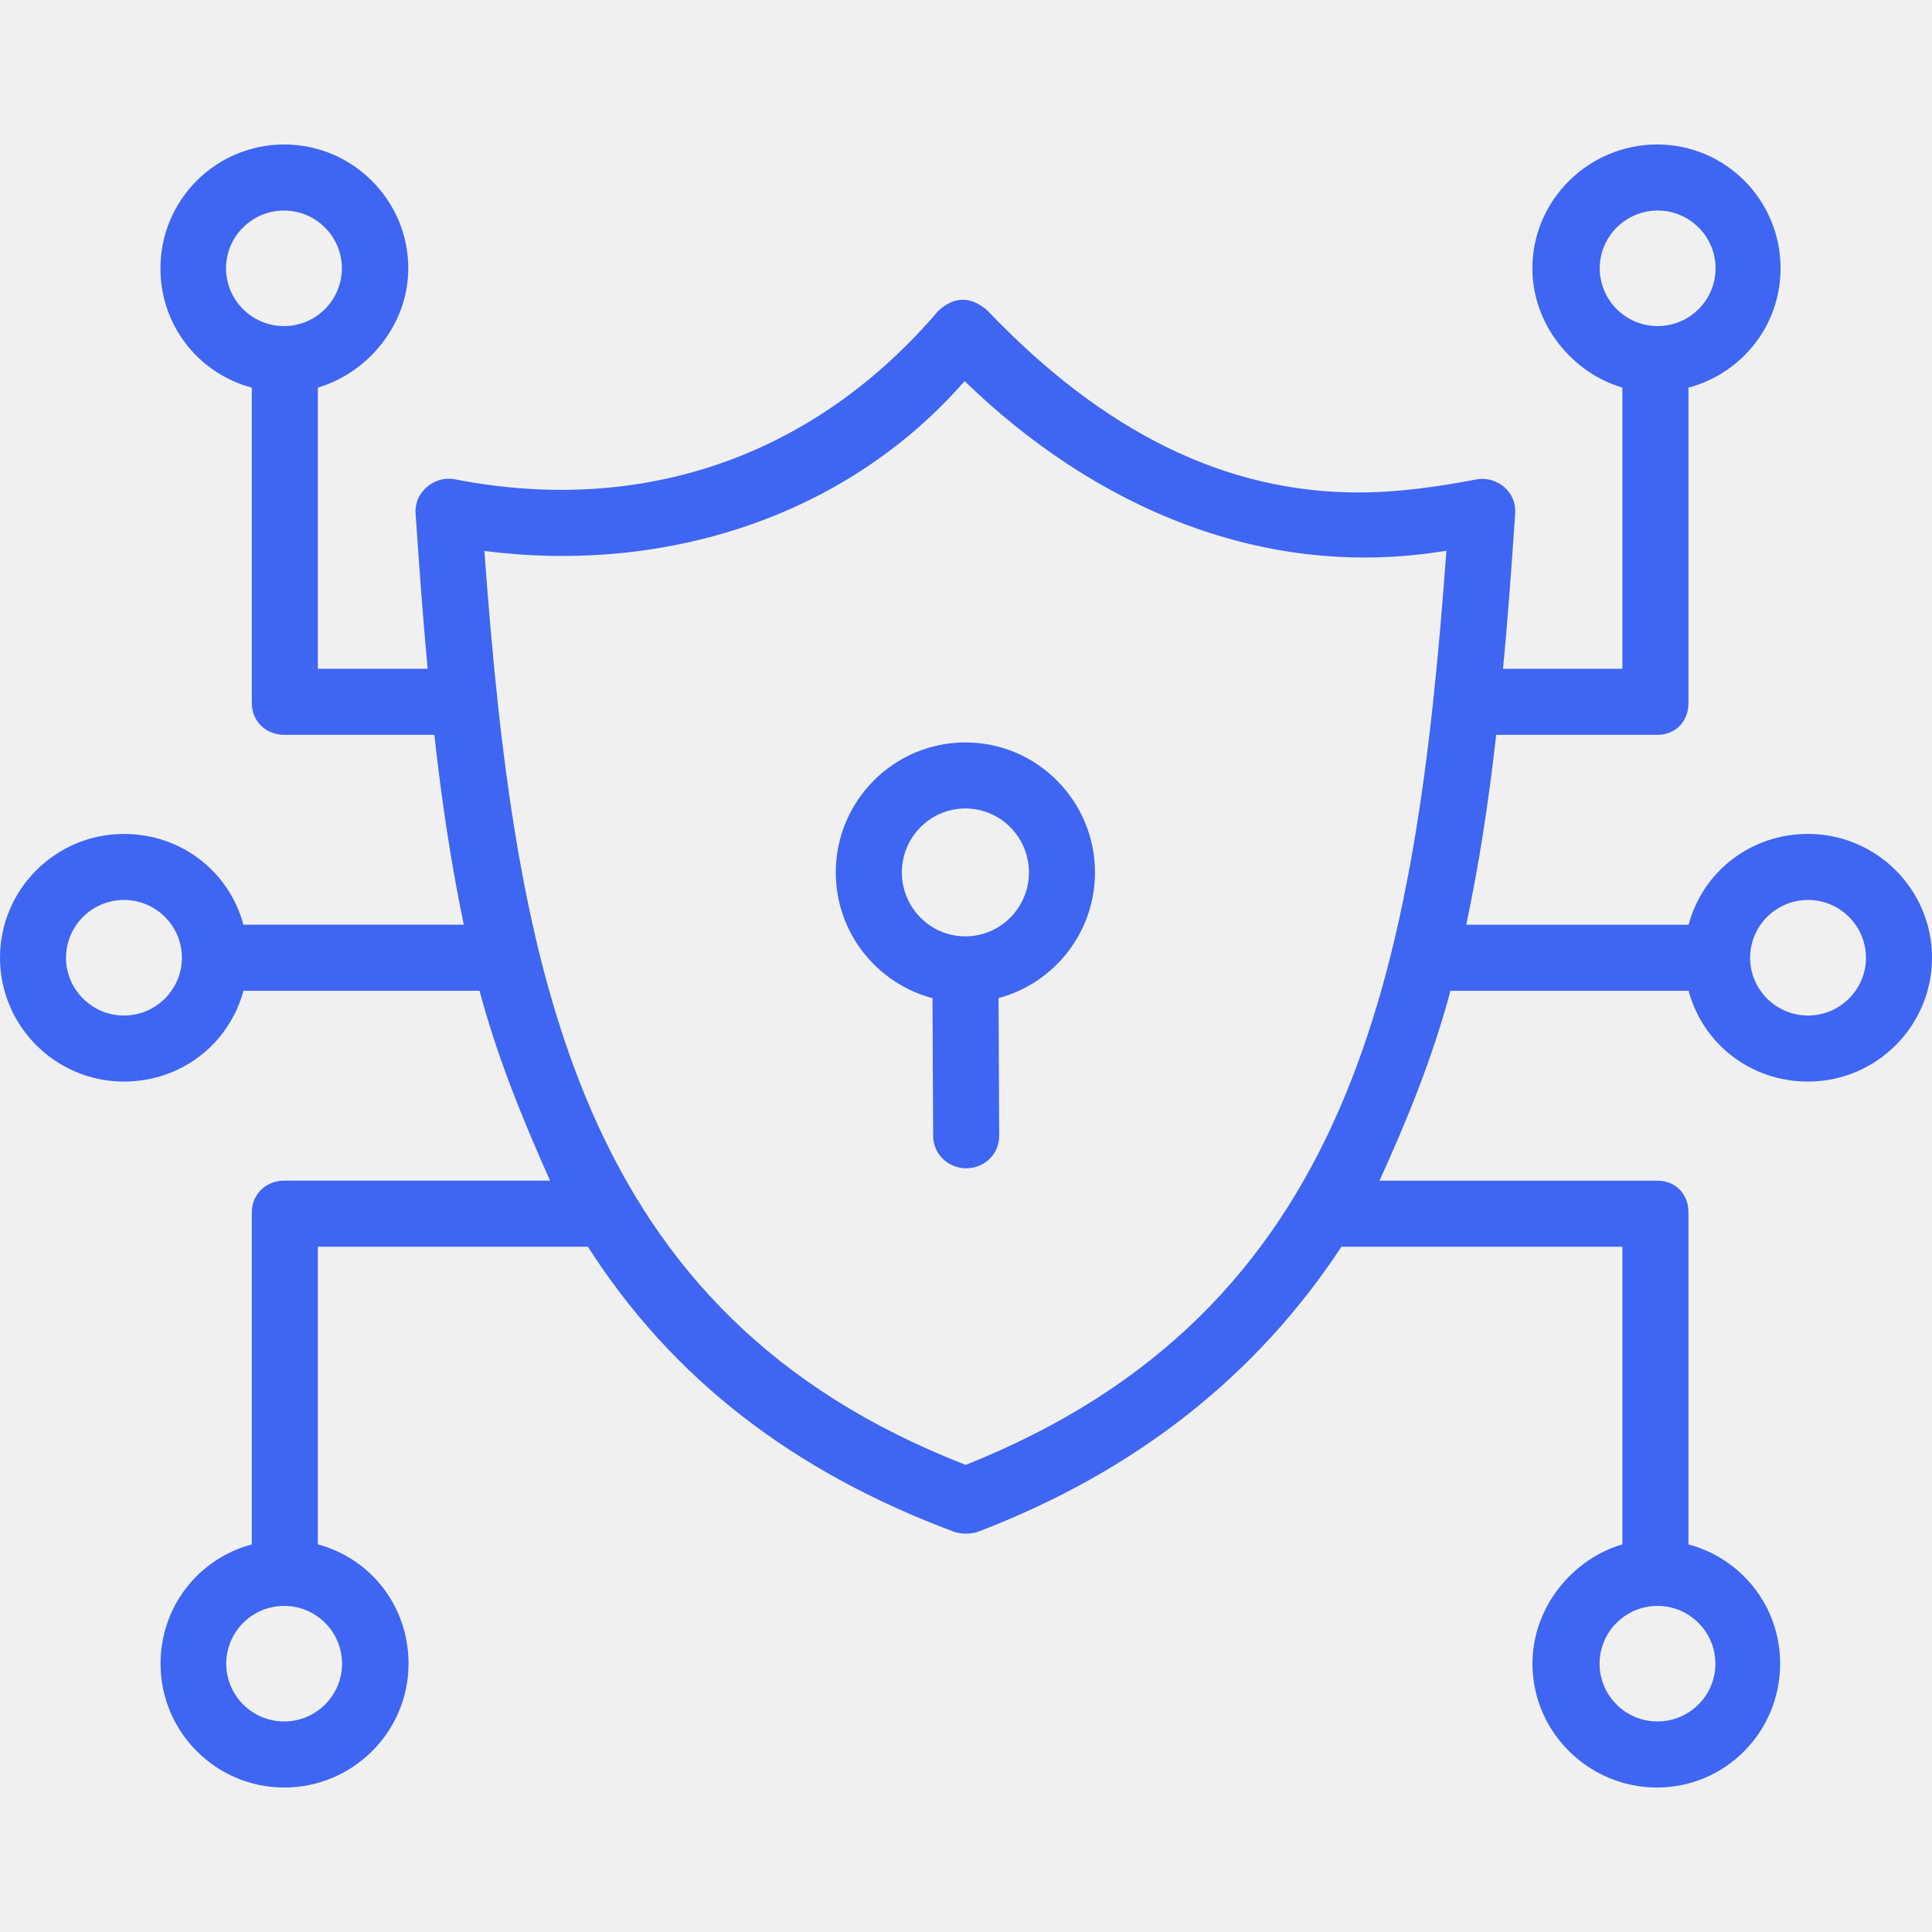
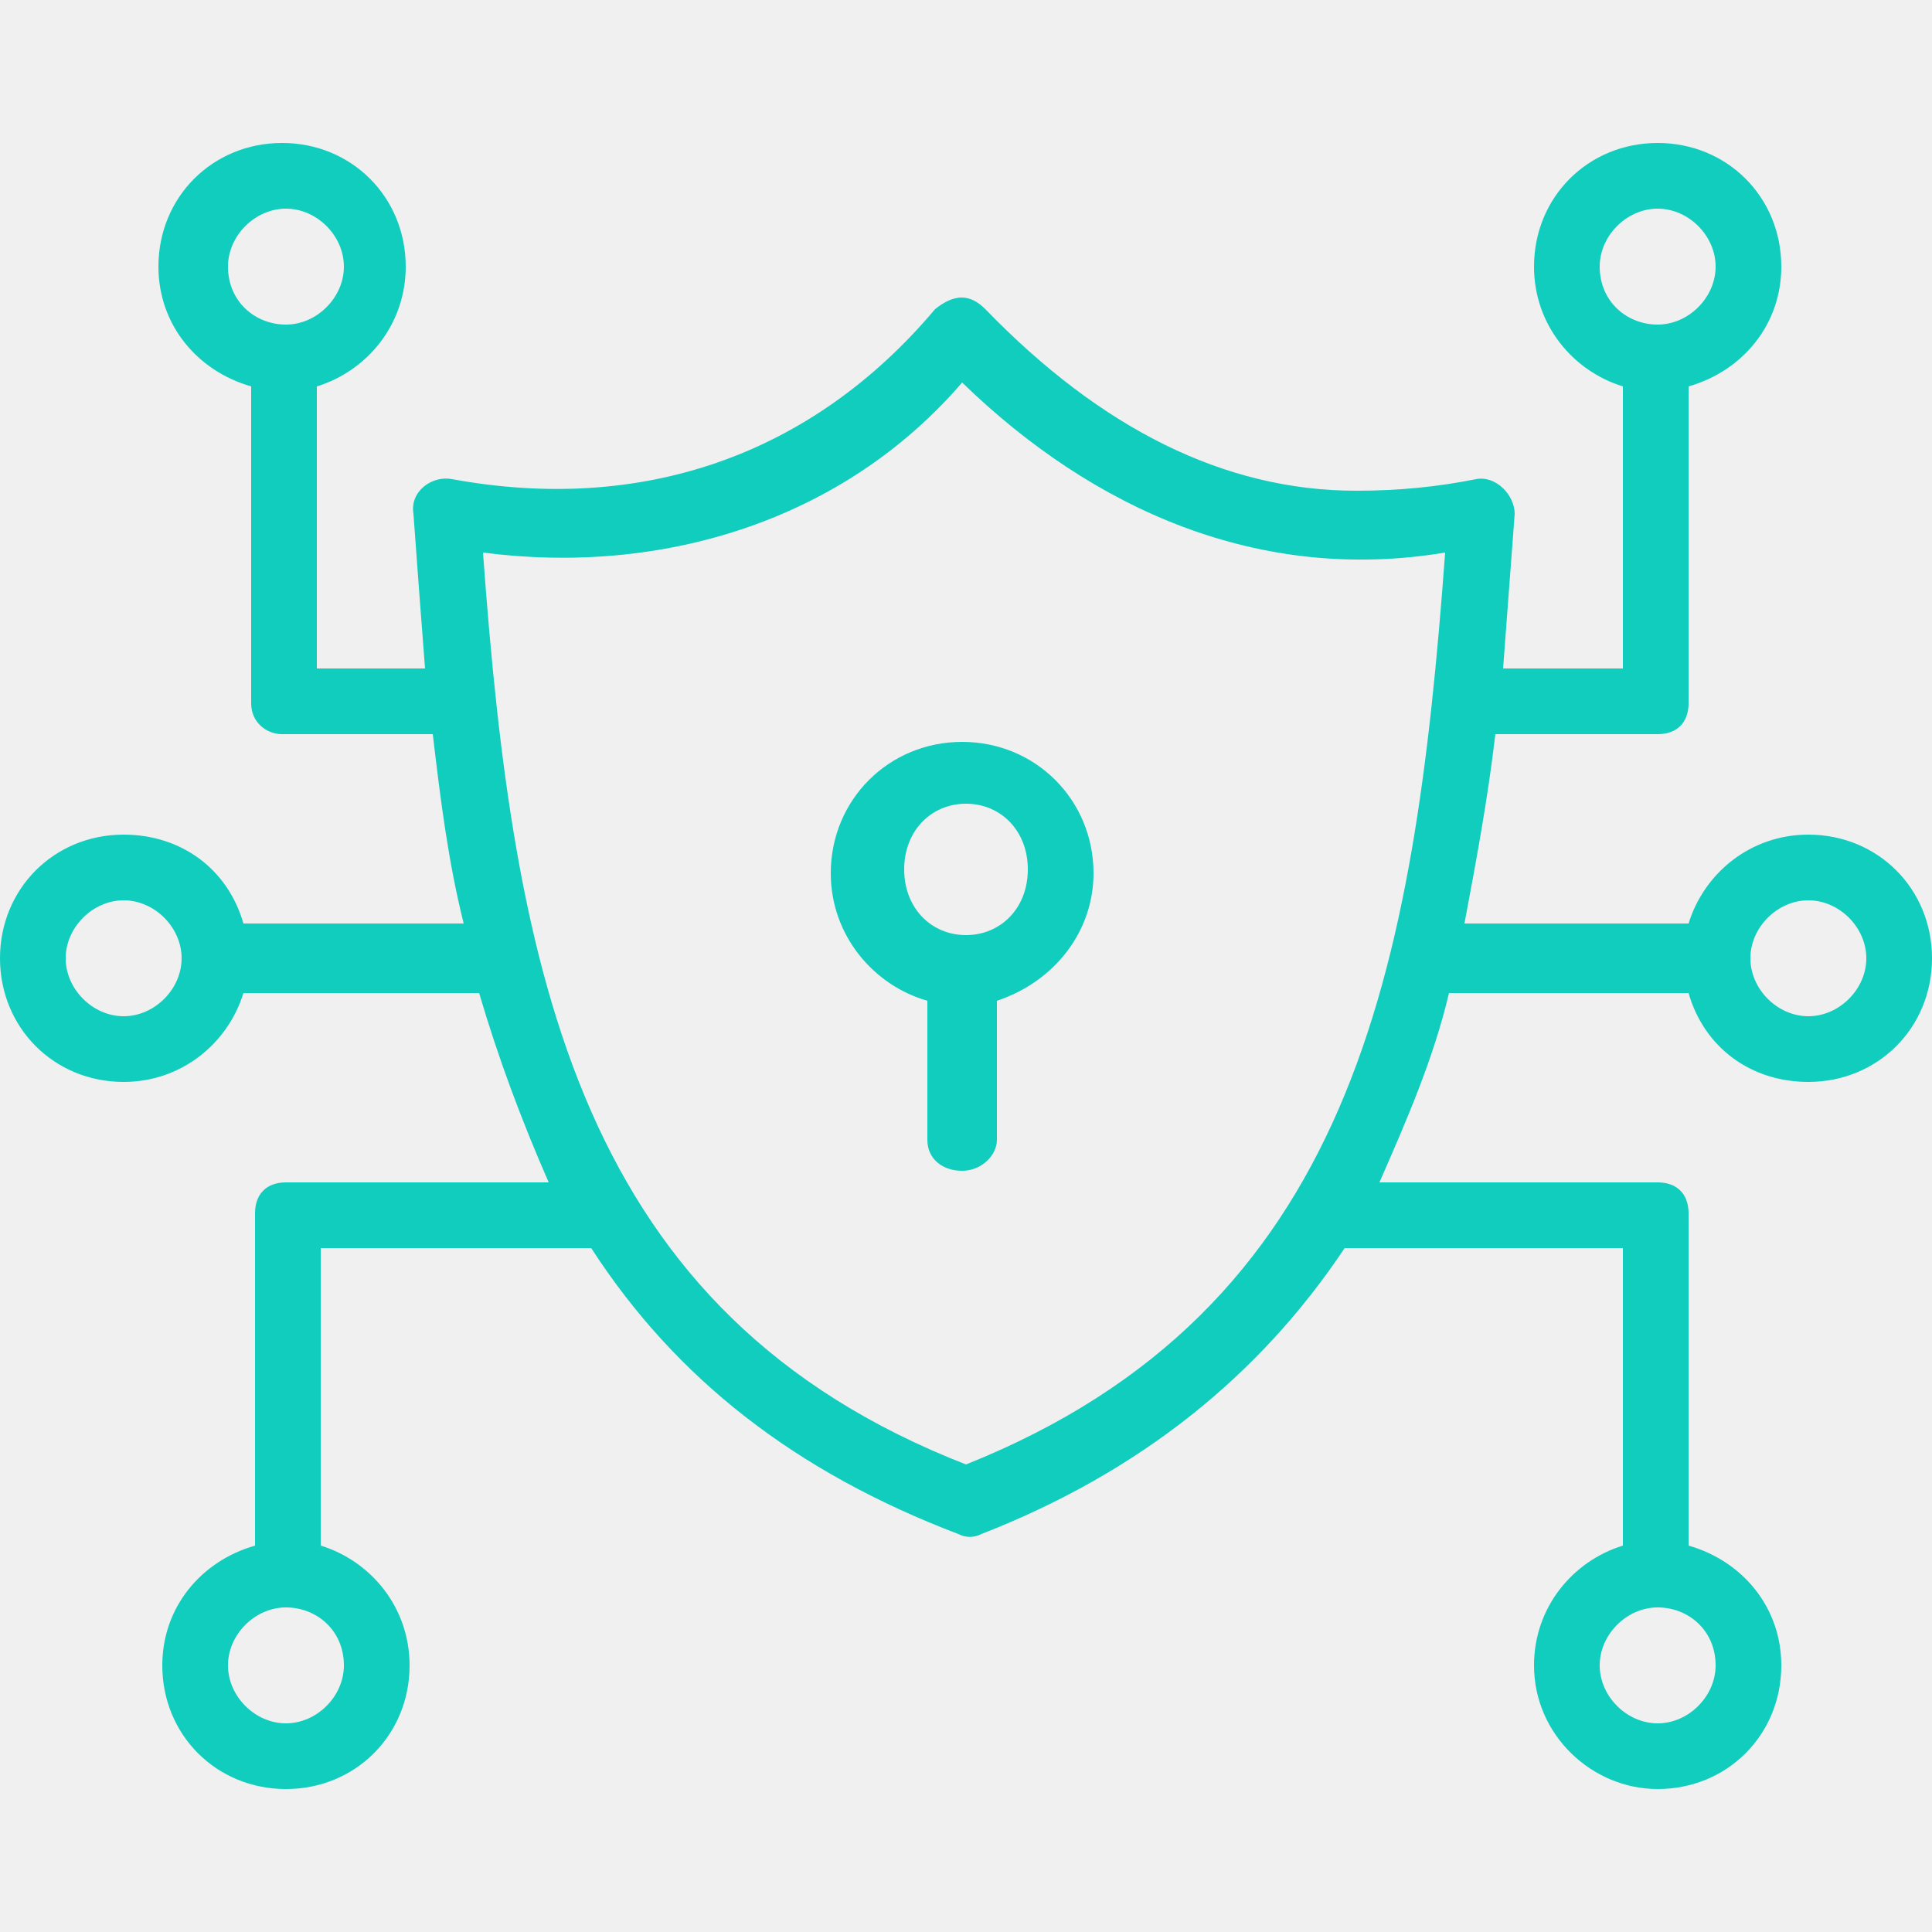
- <svg xmlns="http://www.w3.org/2000/svg" width="50" height="50" viewBox="0 0 50 50" fill="none">
-   <g clip-path="url(#clip0_457_25837)">
-     <path d="M28.338 22.578C28.338 20.723 26.834 19.214 24.984 19.214C23.135 19.214 21.63 20.723 21.63 22.578C21.63 24.138 22.695 25.453 24.133 25.832L24.15 29.396C24.152 29.867 24.534 30.235 25.005 30.235H25.009C25.481 30.235 25.861 29.865 25.859 29.393L25.842 25.83C27.277 25.449 28.338 24.135 28.338 22.578ZM24.984 24.233C24.078 24.233 23.34 23.49 23.34 22.578C23.34 21.666 24.078 20.923 24.984 20.923C25.891 20.923 26.629 21.666 26.629 22.578C26.629 23.49 25.891 24.233 24.984 24.233Z" fill="#3E66F3" />
-     <path d="M46.792 21.582C45.319 21.582 44.076 22.543 43.7 23.932H37.947C38.285 22.329 38.53 20.726 38.721 19.017H42.895C43.367 19.017 43.697 18.668 43.697 18.196V10.033C45.086 9.66 46.081 8.417 46.081 6.944C46.081 5.177 44.656 3.739 42.887 3.739C41.118 3.739 39.658 5.177 39.658 6.944C39.658 8.413 40.705 9.654 41.987 10.031V17.308H38.898C39.022 16.026 39.121 14.645 39.213 13.284C39.25 12.738 38.758 12.322 38.229 12.404C37.214 12.598 36.188 12.745 35.152 12.745C31.713 12.744 28.553 11.185 25.543 8.025C25.115 7.66 24.694 7.668 24.28 8.048C21.084 11.798 16.648 13.357 11.772 12.404C11.24 12.3 10.718 12.738 10.755 13.284C10.849 14.666 10.947 16.026 11.068 17.308H8.226V10.031C9.509 9.654 10.566 8.414 10.566 6.944C10.566 5.177 9.123 3.739 7.354 3.739C5.585 3.739 4.152 5.177 4.152 6.944C4.152 8.417 5.128 9.66 6.517 10.033V18.195C6.517 18.668 6.882 19.017 7.354 19.017H11.241C11.43 20.726 11.67 22.329 12.003 23.931H6.3C5.924 22.543 4.681 21.582 3.208 21.582C1.439 21.582 0 23.019 0 24.786C0 26.553 1.439 27.991 3.208 27.991C4.681 27.991 5.924 27.03 6.3 25.641H12.41C12.868 27.354 13.515 28.943 14.236 30.555H7.354C6.882 30.555 6.517 30.905 6.517 31.377V39.968C5.128 40.343 4.155 41.585 4.155 43.056C4.155 44.823 5.589 46.261 7.358 46.261C9.127 46.261 10.573 44.823 10.573 43.056C10.573 41.585 9.615 40.343 8.226 39.968V32.265H15.214C17.403 35.684 20.532 38.092 24.697 39.645C24.898 39.705 25.1 39.706 25.301 39.646C29.428 38.068 32.535 35.577 34.717 32.265H41.987V39.968C40.705 40.343 39.66 41.585 39.66 43.056C39.66 44.823 41.113 46.261 42.882 46.261C44.651 46.261 46.07 44.823 46.07 43.056C46.07 41.585 45.086 40.343 43.697 39.968V31.377C43.697 30.905 43.367 30.556 42.895 30.556H35.701C36.435 28.948 37.081 27.352 37.538 25.641H43.7C44.076 27.03 45.319 27.991 46.792 27.991C48.561 27.991 50 26.553 50 24.786C50 23.019 48.561 21.582 46.792 21.582ZM41.401 6.944C41.401 6.119 42.074 5.449 42.9 5.449C43.726 5.449 44.399 6.119 44.399 6.944C44.399 7.768 43.726 8.439 42.9 8.439C42.074 8.439 41.401 7.768 41.401 6.944ZM5.85 6.944C5.85 6.119 6.523 5.449 7.349 5.449C8.175 5.449 8.848 6.119 8.848 6.944C8.848 7.768 8.175 8.439 7.349 8.439C6.523 8.439 5.85 7.768 5.85 6.944ZM3.208 26.281C2.382 26.281 1.709 25.611 1.709 24.786C1.709 23.962 2.382 23.291 3.208 23.291C4.035 23.291 4.707 23.962 4.707 24.786C4.707 25.611 4.035 26.281 3.208 26.281ZM8.852 43.056C8.852 43.881 8.18 44.551 7.354 44.551C6.527 44.551 5.855 43.881 5.855 43.056C5.855 42.232 6.527 41.561 7.354 41.561C8.18 41.561 8.852 42.232 8.852 43.056ZM44.394 43.056C44.394 43.881 43.722 44.551 42.895 44.551C42.069 44.551 41.397 43.881 41.397 43.056C41.397 42.232 42.069 41.561 42.895 41.561C43.722 41.561 44.394 42.232 44.394 43.056ZM12.536 14.258C17.148 14.853 21.859 13.416 24.964 9.863C28.323 13.121 32.705 15.04 37.433 14.252C36.634 25.236 34.987 33.929 24.992 37.911C14.991 34.022 13.341 25.298 12.536 14.258ZM46.792 26.281C45.965 26.281 45.293 25.611 45.293 24.786C45.293 23.962 45.965 23.291 46.792 23.291C47.618 23.291 48.291 23.962 48.291 24.786C48.291 25.611 47.618 26.281 46.792 26.281Z" fill="#3E66F3" />
+ <svg xmlns="http://www.w3.org/2000/svg" version="1.1" id="Layer_1" x="0px" y="0px" viewBox="0 0 50 50" style="enable-background:new 0 0 50 50;" xml:space="preserve">
+   <style type="text/css">
+ 	.st0{fill:#11CDBD;}
+ </style>
+   <g>
+     <path class="st0" d="M28.3,22.6c0-1.9-1.5-3.4-3.4-3.4s-3.4,1.5-3.4,3.4c0,1.6,1.1,2.9,2.5,3.3l0,3.6c0,0.5,0.4,0.8,0.9,0.8h0   c0.5,0,0.9-0.4,0.9-0.8l0-3.6C27.3,25.4,28.3,24.1,28.3,22.6z M25,24.2c-0.9,0-1.6-0.7-1.6-1.7s0.7-1.7,1.6-1.7   c0.9,0,1.6,0.7,1.6,1.7S25.9,24.2,25,24.2z" />
+     <path class="st0" d="M46.8,21.6c-1.5,0-2.7,1-3.1,2.3h-5.8c0.3-1.6,0.6-3.2,0.8-4.9h4.2c0.5,0,0.8-0.3,0.8-0.8V10   c1.4-0.4,2.4-1.6,2.4-3.1c0-1.8-1.4-3.2-3.2-3.2c-1.8,0-3.2,1.4-3.2,3.2c0,1.5,1,2.7,2.3,3.1v7.3h-3.1c0.1-1.3,0.2-2.7,0.3-4   c0-0.5-0.5-1-1-0.9c-1,0.2-2,0.3-3.1,0.3c-3.4,0-6.6-1.6-9.6-4.7c-0.4-0.4-0.8-0.4-1.3,0c-3.2,3.8-7.6,5.3-12.5,4.4   c-0.5-0.1-1.1,0.3-1,0.9c0.1,1.4,0.2,2.7,0.3,4H8.2V10c1.3-0.4,2.3-1.6,2.3-3.1c0-1.8-1.4-3.2-3.2-3.2c-1.8,0-3.2,1.4-3.2,3.2   c0,1.5,1,2.7,2.4,3.1v8.2c0,0.5,0.4,0.8,0.8,0.8h3.9c0.2,1.7,0.4,3.3,0.8,4.9H6.3c-0.4-1.4-1.6-2.3-3.1-2.3C1.4,21.6,0,23,0,24.8   C0,26.6,1.4,28,3.2,28c1.5,0,2.7-1,3.1-2.3h6.1c0.5,1.7,1.1,3.3,1.8,4.9H7.4c-0.5,0-0.8,0.3-0.8,0.8V40c-1.4,0.4-2.4,1.6-2.4,3.1   c0,1.8,1.4,3.2,3.2,3.2c1.8,0,3.2-1.4,3.2-3.2c0-1.5-1-2.7-2.3-3.1v-7.7h7c2.2,3.4,5.3,5.8,9.5,7.4c0.2,0.1,0.4,0.1,0.6,0   c4.1-1.6,7.2-4.1,9.4-7.4H42V40c-1.3,0.4-2.3,1.6-2.3,3.1c0,1.8,1.5,3.2,3.2,3.2c1.8,0,3.2-1.4,3.2-3.2c0-1.5-1-2.7-2.4-3.1v-8.6   c0-0.5-0.3-0.8-0.8-0.8h-7.2c0.7-1.6,1.4-3.2,1.8-4.9h6.2c0.4,1.4,1.6,2.3,3.1,2.3c1.8,0,3.2-1.4,3.2-3.2S48.6,21.6,46.8,21.6z    M41.4,6.9c0-0.8,0.7-1.5,1.5-1.5c0.8,0,1.5,0.7,1.5,1.5c0,0.8-0.7,1.5-1.5,1.5C42.1,8.4,41.4,7.8,41.4,6.9z M5.9,6.9   c0-0.8,0.7-1.5,1.5-1.5s1.5,0.7,1.5,1.5c0,0.8-0.7,1.5-1.5,1.5S5.9,7.8,5.9,6.9z M3.2,26.3c-0.8,0-1.5-0.7-1.5-1.5   c0-0.8,0.7-1.5,1.5-1.5s1.5,0.7,1.5,1.5C4.7,25.6,4,26.3,3.2,26.3z M8.9,43.1c0,0.8-0.7,1.5-1.5,1.5s-1.5-0.7-1.5-1.5   c0-0.8,0.7-1.5,1.5-1.5S8.9,42.2,8.9,43.1z M44.4,43.1c0,0.8-0.7,1.5-1.5,1.5s-1.5-0.7-1.5-1.5c0-0.8,0.7-1.5,1.5-1.5   S44.4,42.2,44.4,43.1z M12.5,14.3c4.6,0.6,9.3-0.8,12.4-4.4c3.4,3.3,7.7,5.2,12.5,4.4C36.6,25.2,35,33.9,25,37.9   C15,34,13.3,25.3,12.5,14.3z M46.8,26.3c-0.8,0-1.5-0.7-1.5-1.5c0-0.8,0.7-1.5,1.5-1.5c0.8,0,1.5,0.7,1.5,1.5   C48.3,25.6,47.6,26.3,46.8,26.3z" />
  </g>
-   <defs>
-     <clipPath id="clip0_457_25837">
-       <rect width="50" height="50" fill="white" />
-     </clipPath>
-   </defs>
</svg>
